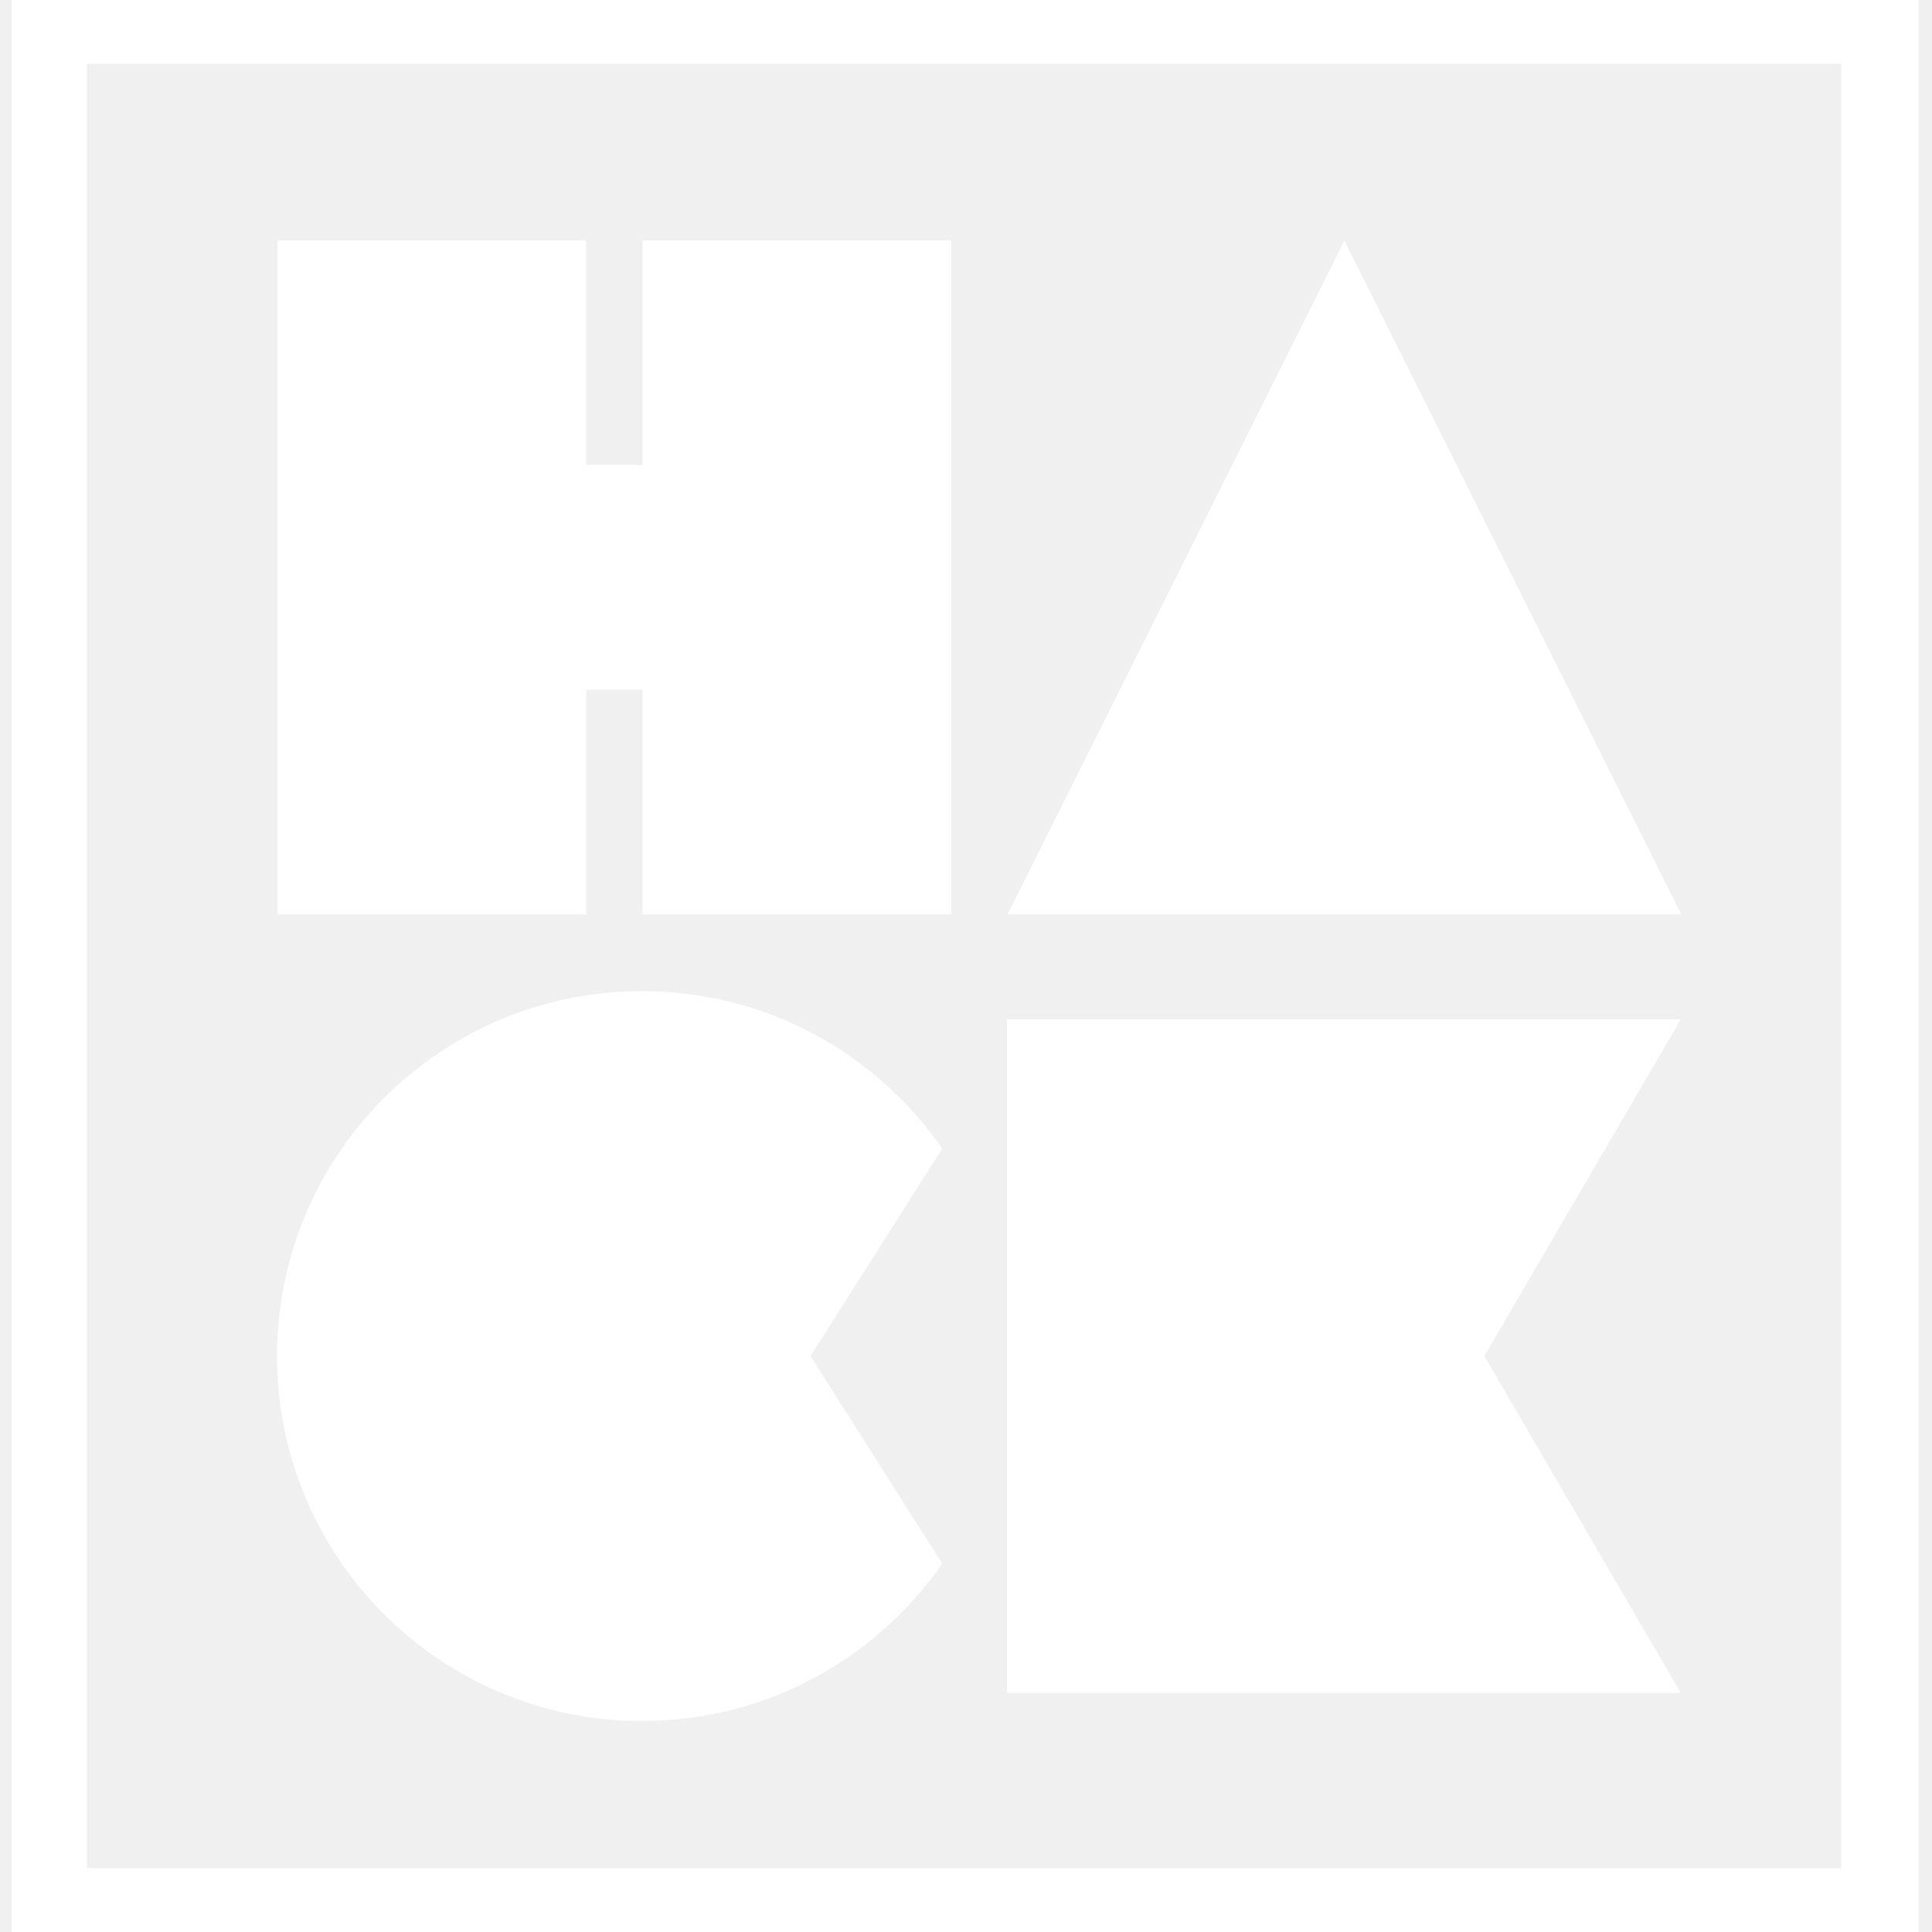
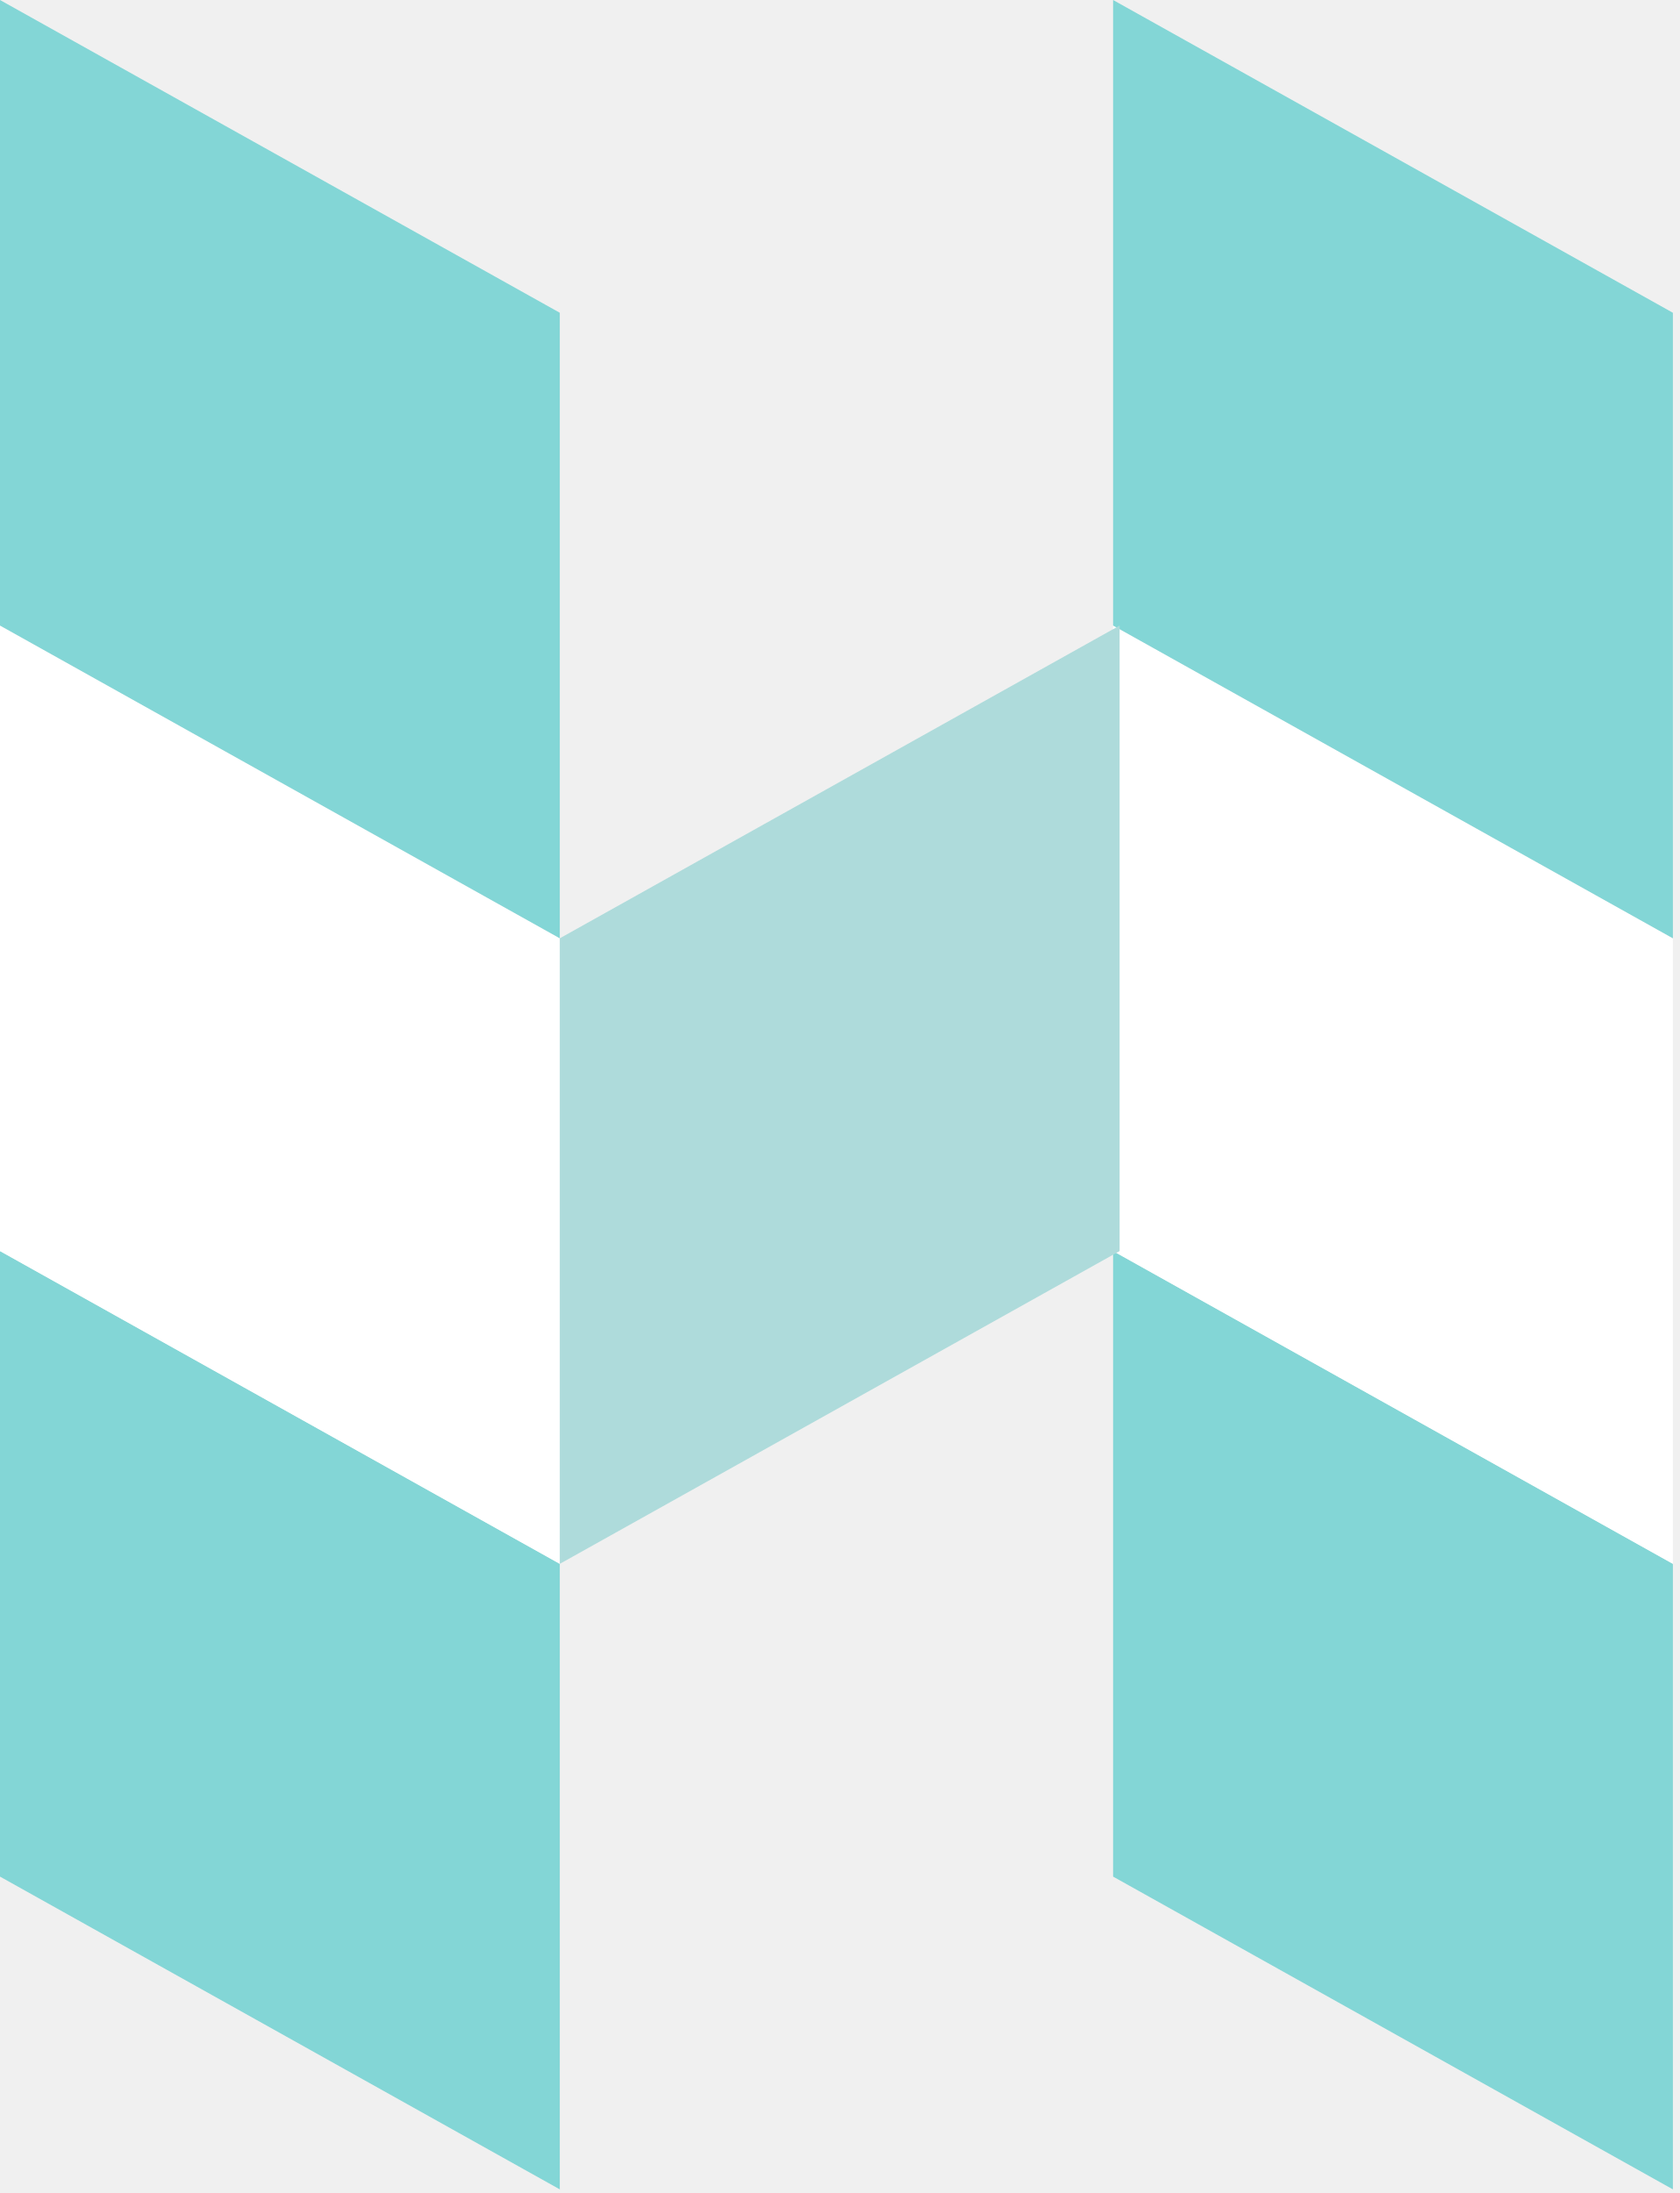
- <svg xmlns="http://www.w3.org/2000/svg" version="1.1" id="Layer_1" x="0px" y="0px" viewBox="0 0 1000 1000" enable-background="new 0 0 1000 1000" xml:space="preserve">
-   <g>
-     <g>
-       <polygon fill="#FFFFFF" points="332.6,124.5 332.6,240.7 303.5,240.7 303.5,124.5 143.7,124.5 143.7,473.3 303.5,473.3 303.5,357     332.6,357 332.6,473.3 492.4,473.3 492.4,124.5   " />
-       <polygon fill="#FFFFFF" points="521.5,473.3 695.9,124.5 870.3,473.3   " />
-       <g>
-         <polygon fill="#FFFFFF" points="521.2,876.3 521.2,527.6 870,527.6 768.3,701.9 870,876.3    " />
-         <path fill="#FFFFFF" d="M419.5,701.9l68.2-107.4c-34.1-49.3-91-81.5-155.4-81.5c-104.3,0-188.9,84.6-188.9,188.9     c0,104.3,84.6,188.9,188.9,188.9c64.4,0,121.3-32.3,155.4-81.5L419.5,701.9z" />
-       </g>
-     </g>
-     <path fill="#FFFFFF" d="M993,1000H6V0h987V1000z M45,967h908V33H45V967z" />
-   </g>
+ <svg xmlns="http://www.w3.org/2000/svg" width="219" height="286" viewBox="0 0 219 286" fill="none">
+   <path d="M145.15 163.158L218.149 203.948V285.527L145.15 244.737V163.158Z" fill="#83D6D6" />
+   <path d="M145.15 81.579L218.149 122.368V203.947L145.15 163.158V81.579Z" fill="white" />
+   <path d="M145.15 0L218.149 40.789V122.368L145.15 81.579V0Z" fill="#83D6D6" />
+   <path d="M0 163.158L72.999 203.948V285.527L0 244.737V163.158Z" fill="#83D6D6" />
+   <path d="M0 81.579L72.999 122.368V203.947L0 163.158V81.579Z" fill="white" />
+   <path d="M0 0L72.999 40.789V122.368L0 81.579V0Z" fill="#83D6D6" />
+   <path d="M146.001 81.579L73.002 122.368V203.947L146.001 163.158V81.579Z" fill="#AEDBDB" />
</svg>
